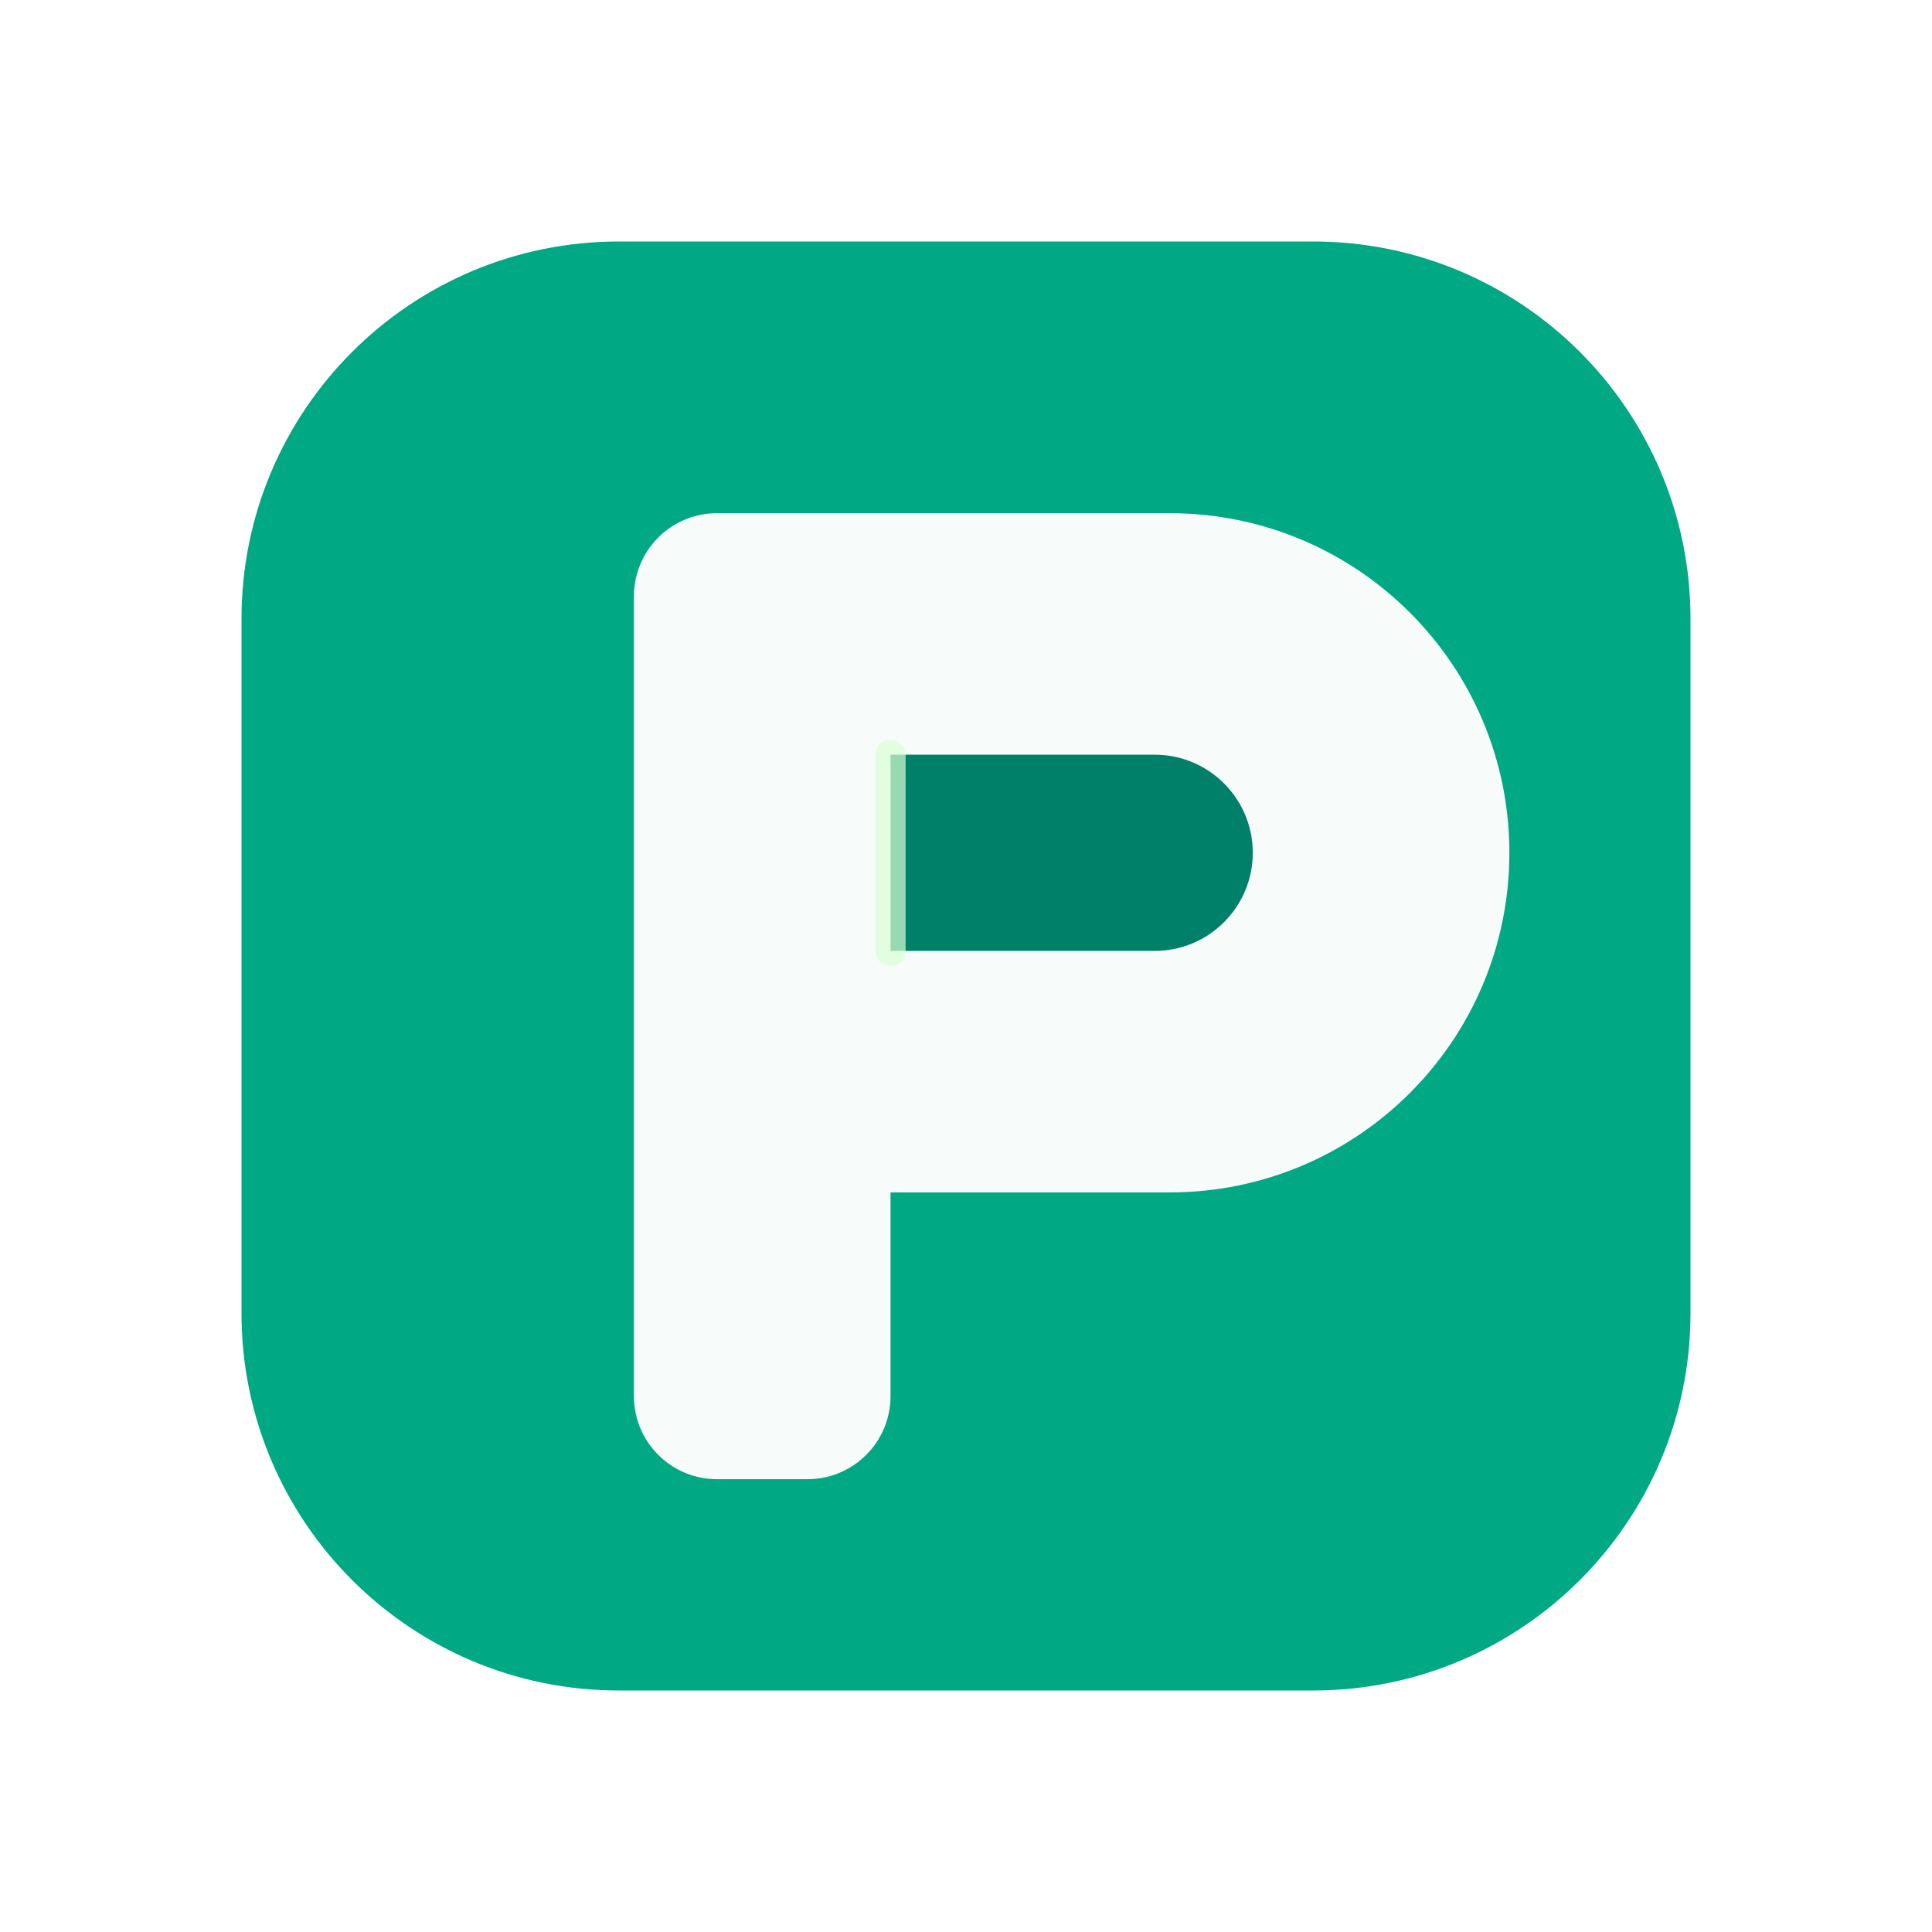
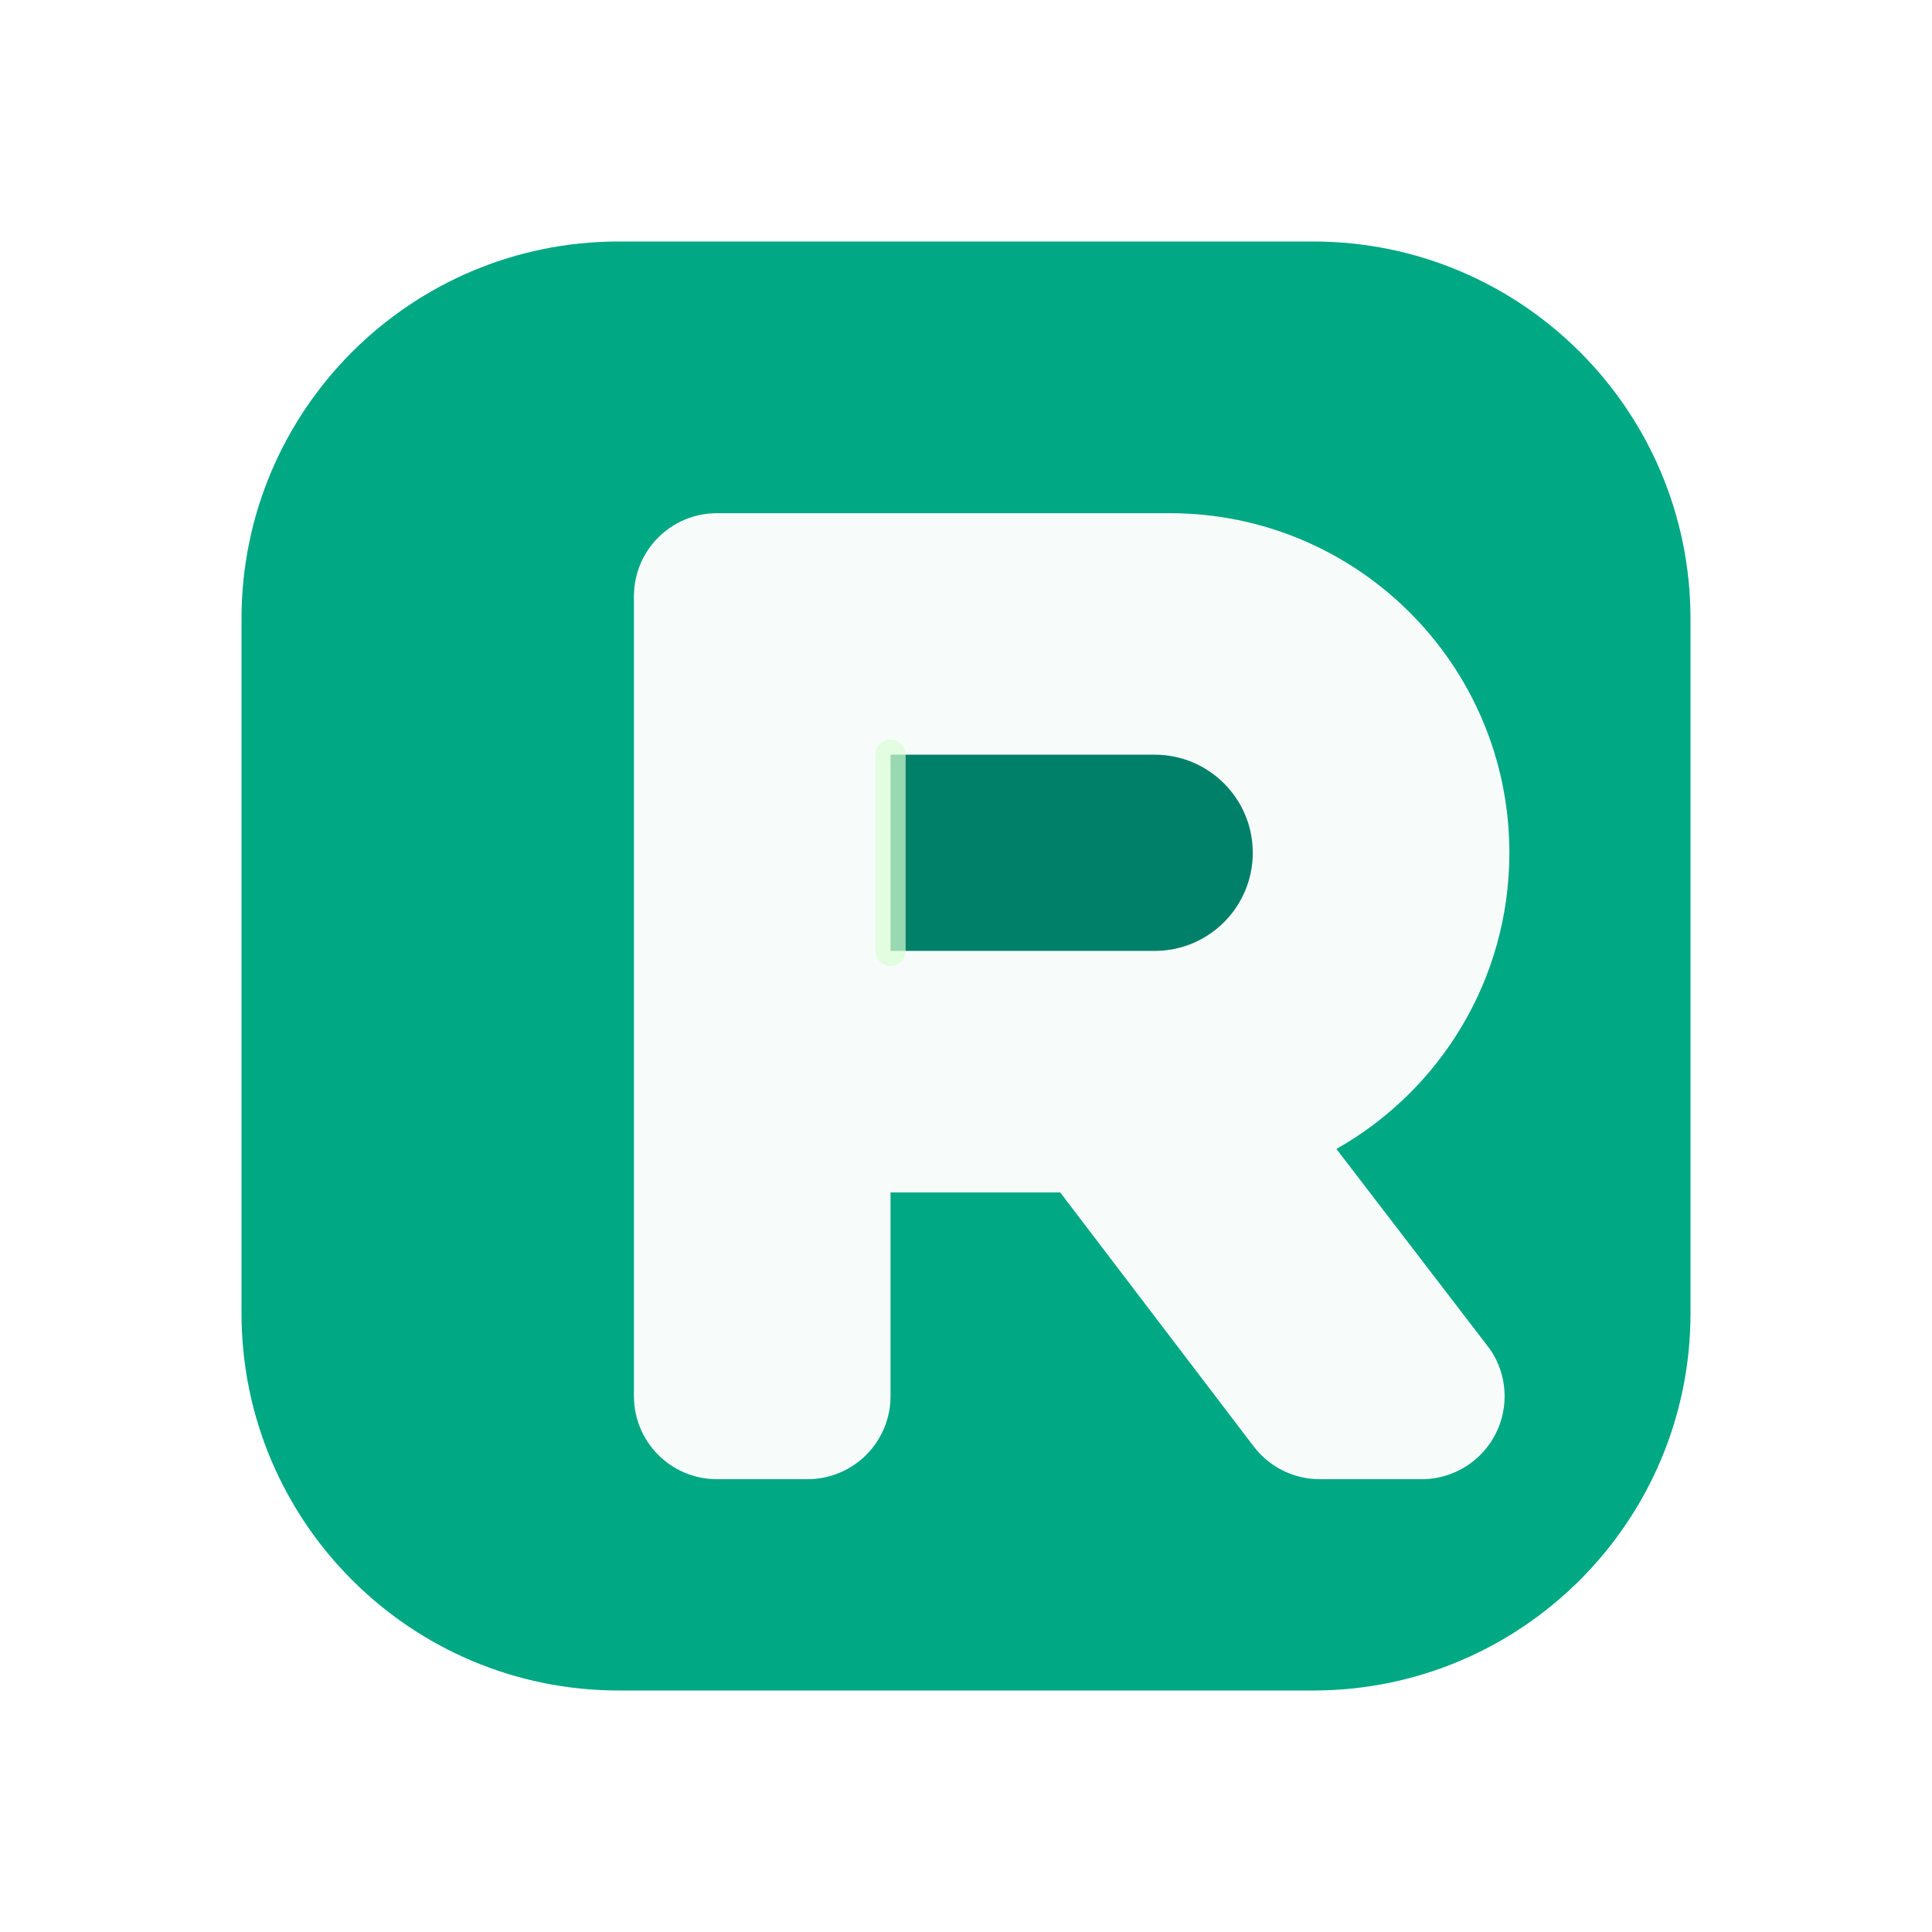
<svg xmlns="http://www.w3.org/2000/svg" viewBox="0 0 128 128">
  <rect x="16" y="16" width="96" height="96" rx="25" fill="#00A884" />
-   <path d="M42 39.5A5.5 5.5 0 0 1 47.5 34h30C89.93 34 100 44.07 100 56.5S89.93 79 77.5 79H59v13.5a5.5 5.5 0 0 1-5.5 5.5h-6a5.5 5.5 0 0 1-5.5-5.5v-53Z" fill="#F7FCFA" />
+   <path d="M42 39.5A5.5 5.5 0 0 1 47.5 34h30C89.93 34 100 44.07 100 56.5c0 8.42-4.62 15.76-11.46 19.62l10.2 13.3A5.5 5.5 0 0 1 94.38 98h-6.94a5.5 5.5 0 0 1-4.38-2.17L70.24 79H59v13.5a5.5 5.5 0 0 1-5.5 5.5h-6a5.5 5.5 0 0 1-5.5-5.5v-53Z" fill="#F7FCFA" />
  <path d="M59 50h17.5a6.5 6.5 0 1 1 0 13H59V50Z" fill="#008069" />
  <path d="M59 50v13" stroke="#D9FDD3" stroke-width="2" stroke-linecap="round" opacity=".7" />
</svg>
